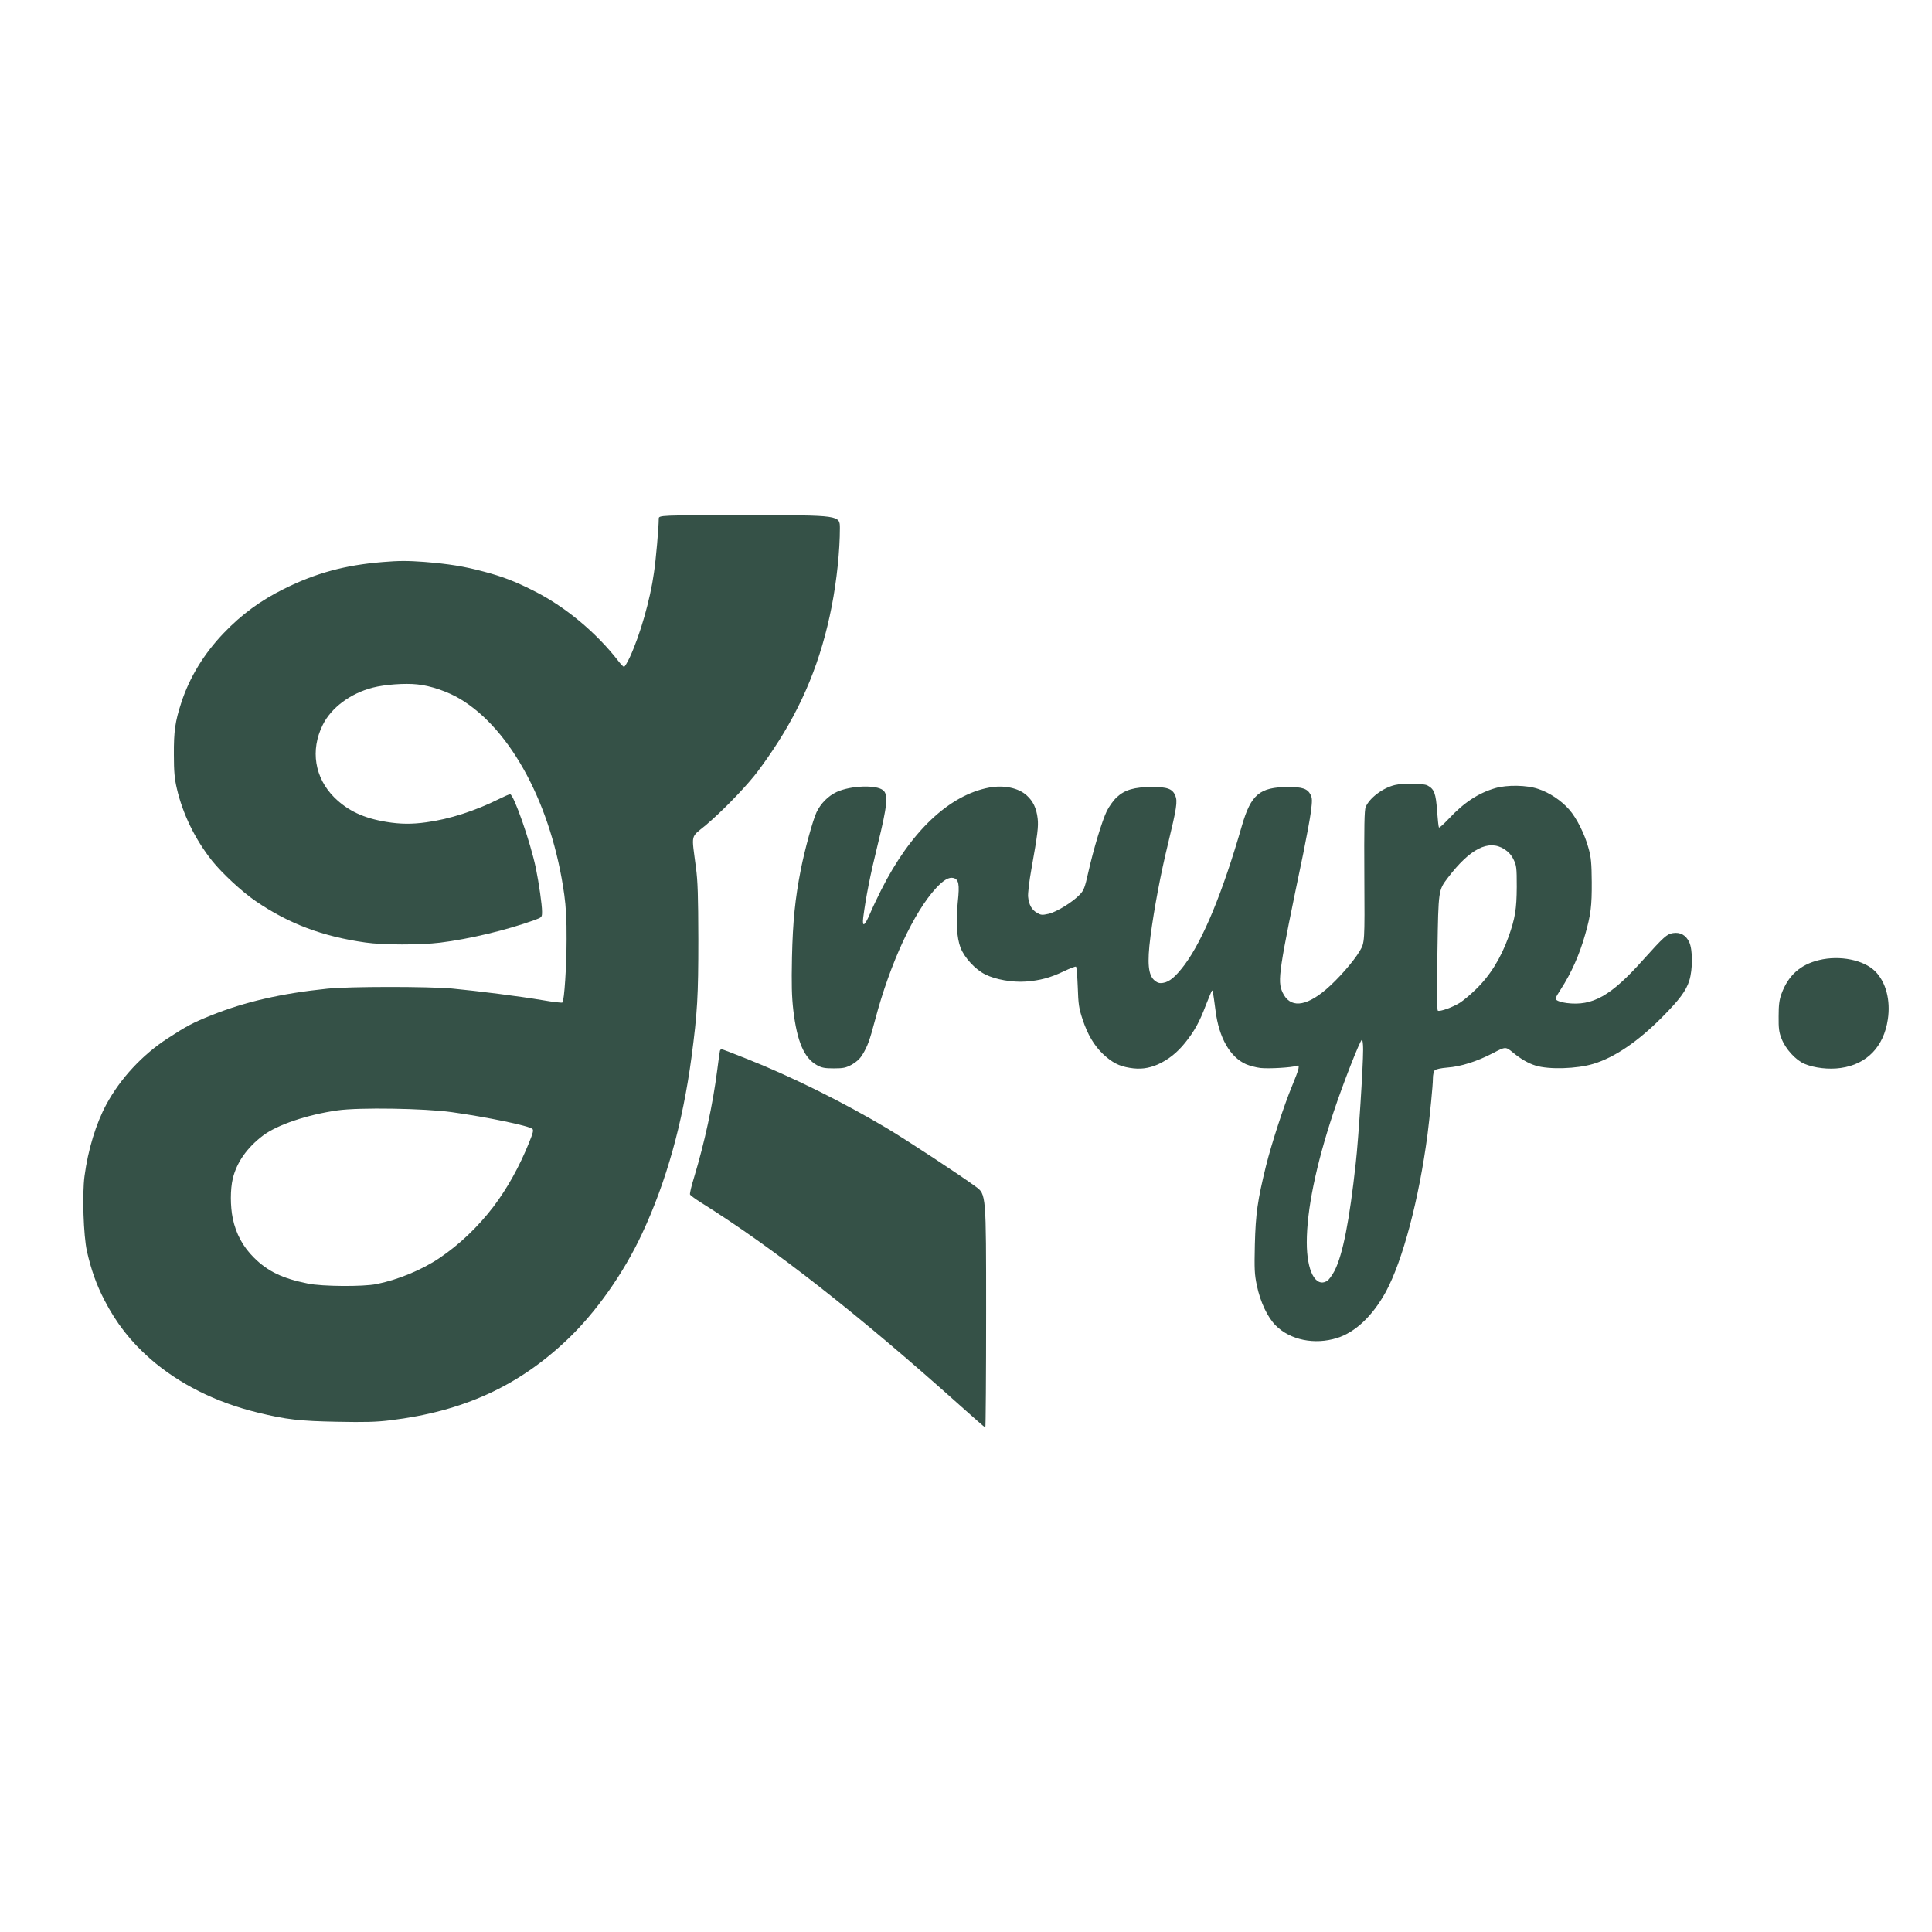
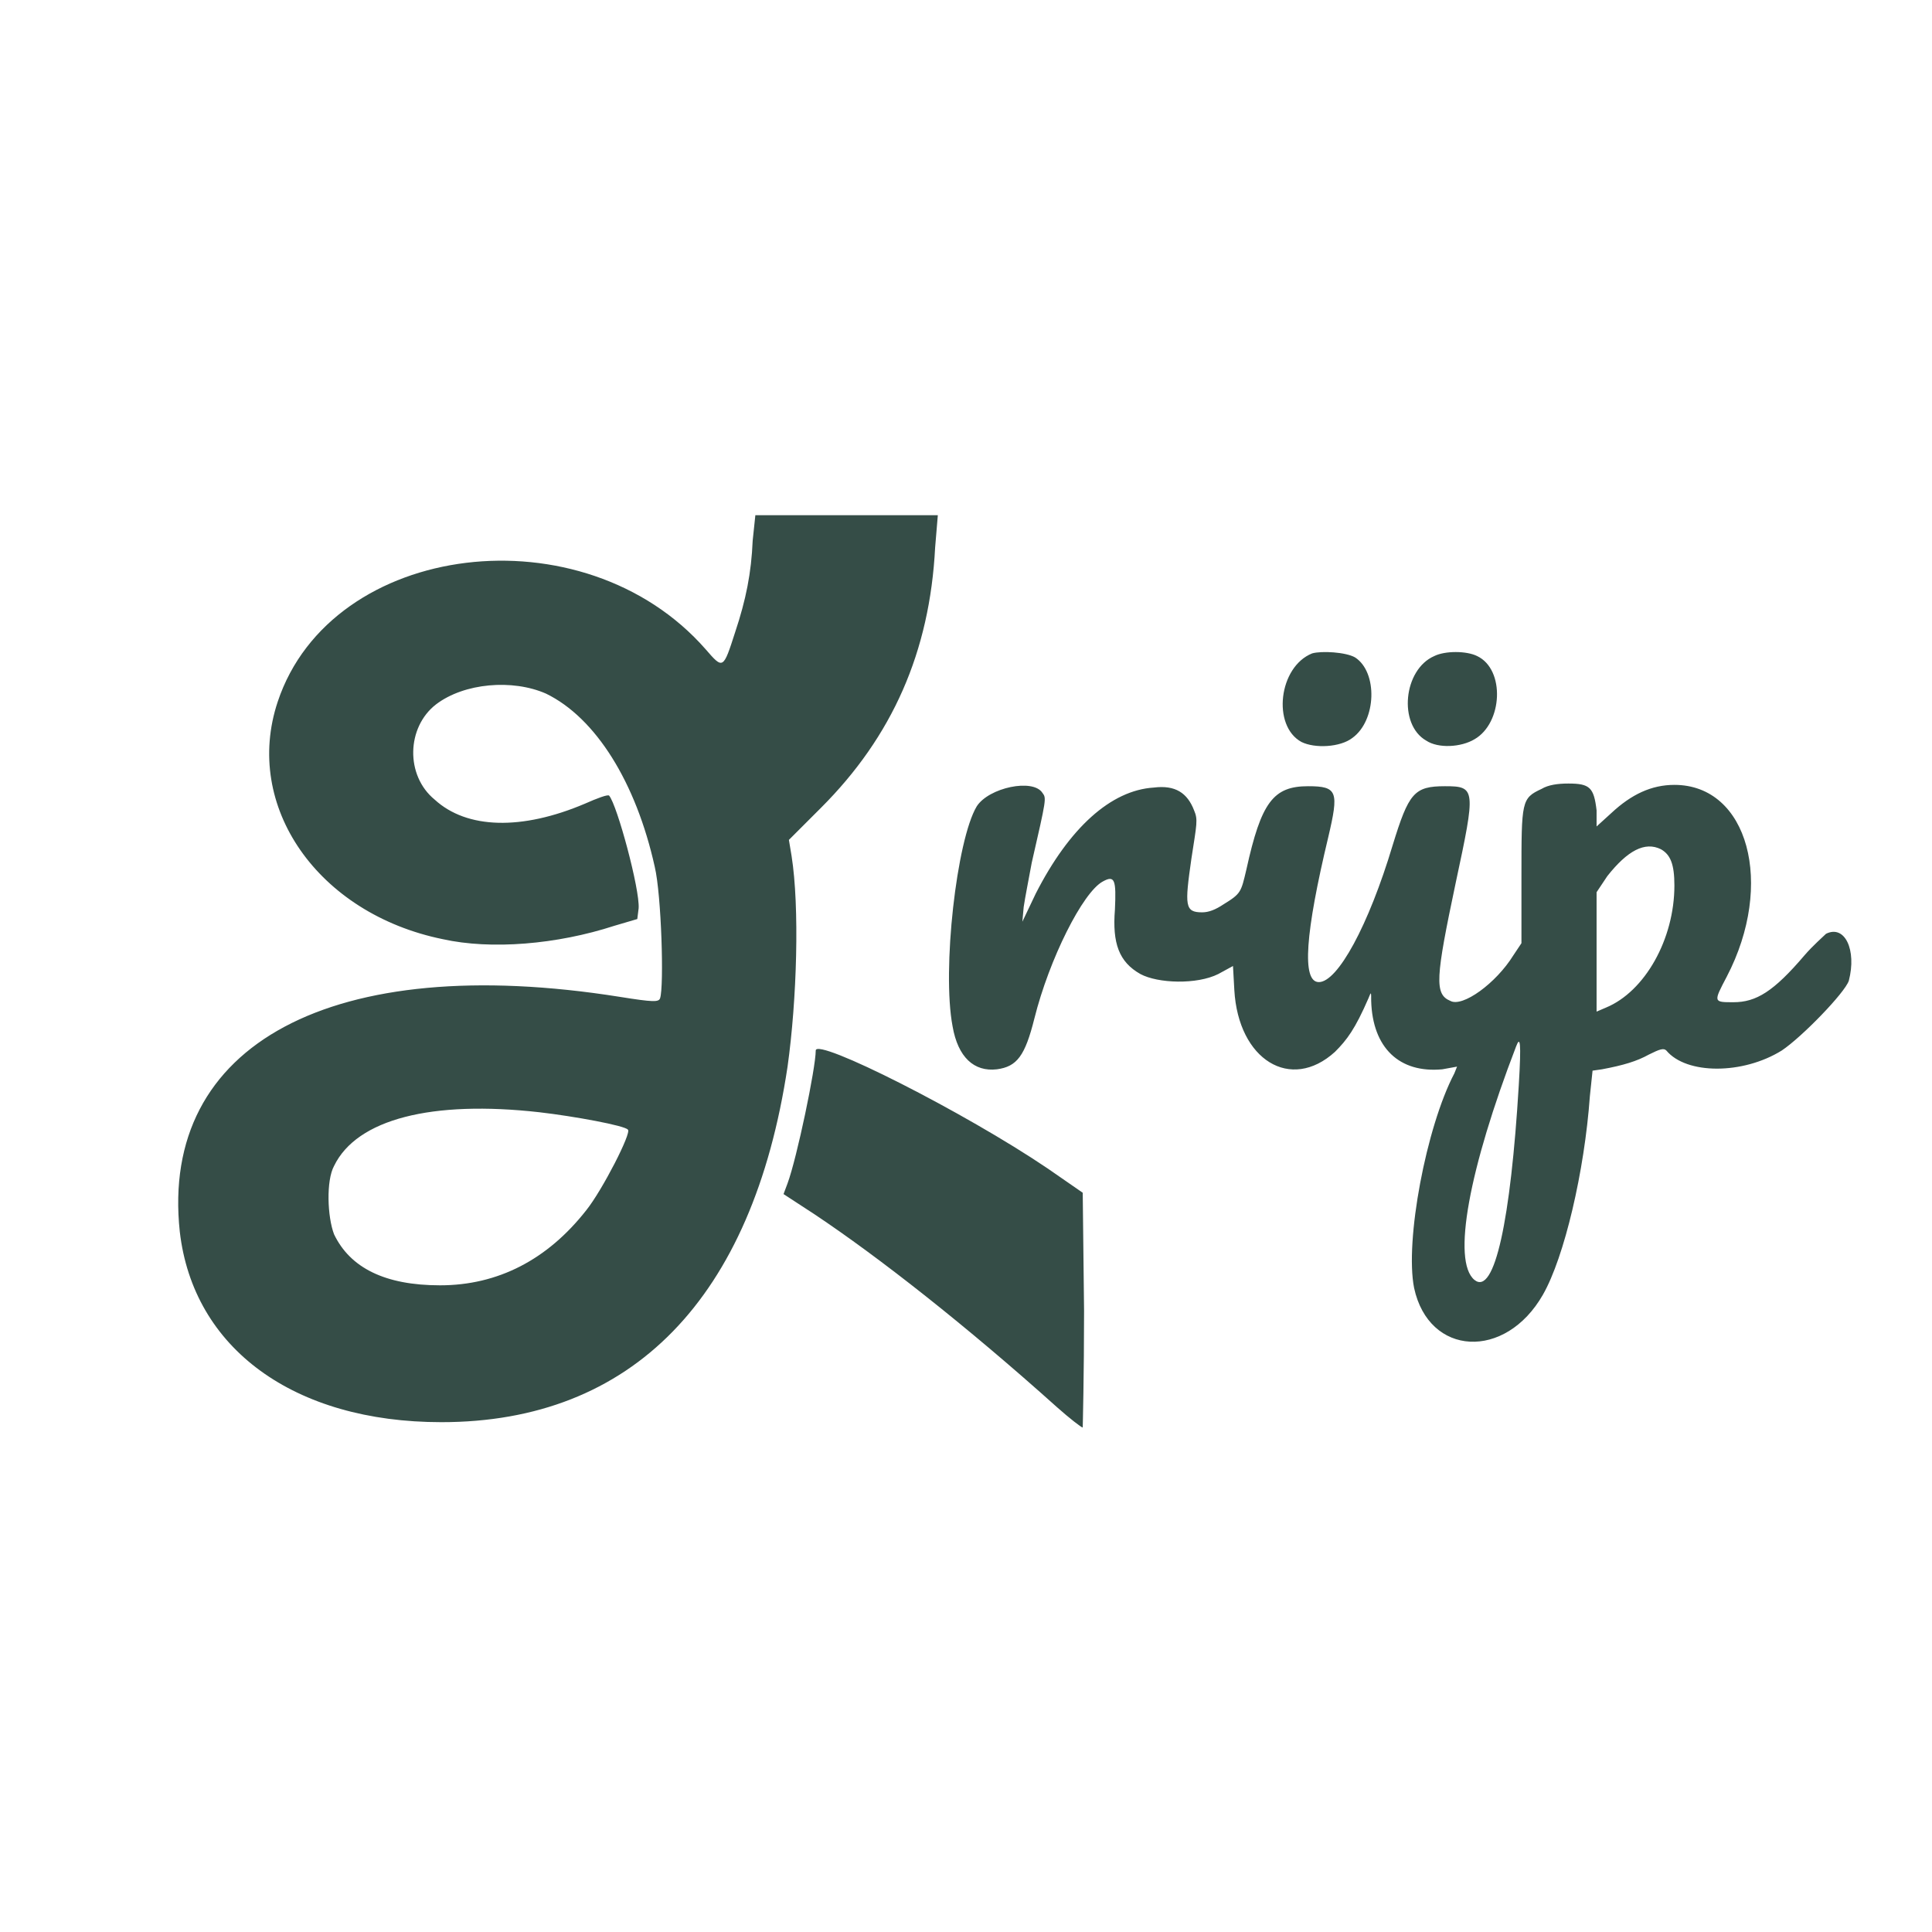
- <svg xmlns="http://www.w3.org/2000/svg" viewBox="0 0 1440 1440" preserveAspectRatio="xMidYMid meet" role="img" aria-label="Grup">
-   <g transform="translate(0,1440) scale(0.1,-0.1)" fill="#355147" stroke="none">
-     <path d="M4910 10533 c0 -62 -21 -305 -36 -403 -28 -201 -103 -462 -179 -627 -19 -40 -38 -73 -44 -73 -5 0 -24 19 -42 43 -166 214 -399 408 -634 525 -136 69 -234 106 -367 141 -153 41 -263 58 -447 73 -122 9 -188 9 -308 -1 -282 -23 -499 -82 -738 -201 -172 -85 -315 -190 -446 -327 -149 -155 -257 -333 -318 -521 -46 -141 -56 -213 -55 -387 0 -125 5 -180 22 -252 44 -190 136 -379 262 -538 74 -93 224 -232 325 -301 247 -169 499 -264 819 -309 130 -19 410 -19 556 -1 220 27 498 94 703 168 57 21 57 21 57 64 0 50 -23 211 -46 323 -40 193 -165 551 -192 551 -7 0 -44 -16 -82 -35 -176 -88 -370 -151 -543 -174 -106 -15 -195 -14 -297 3 -171 28 -287 83 -388 182 -147 147 -180 352 -87 540 63 129 208 237 374 279 89 23 239 34 331 24 97 -9 228 -54 317 -107 384 -228 687 -798 779 -1462 12 -86 18 -189 17 -330 0 -199 -17 -458 -31 -472 -4 -4 -72 4 -152 18 -166 28 -472 67 -670 86 -180 16 -768 16 -930 -1 -342 -35 -615 -98 -864 -198 -137 -55 -183 -79 -326 -172 -188 -122 -352 -298 -457 -492 -77 -142 -137 -338 -163 -535 -18 -134 -8 -443 18 -560 31 -137 70 -248 130 -364 88 -171 196 -310 341 -437 215 -188 490 -326 804 -402 208 -51 311 -63 592 -68 204 -4 289 -2 394 11 543 66 955 254 1321 603 212 201 419 495 555 787 181 386 303 824 369 1316 44 333 51 453 51 880 -1 322 -4 432 -18 535 -33 257 -43 218 74 315 109 92 264 249 359 365 33 40 97 129 142 197 221 330 359 669 437 1068 38 195 61 417 61 583 0 97 0 97 -675 97 -675 0 -675 0 -675 -27z m-1545 -4422 c260 -36 578 -102 603 -125 10 -9 5 -30 -24 -101 -73 -181 -162 -341 -267 -480 -115 -150 -253 -282 -402 -382 -130 -88 -312 -163 -470 -194 -99 -20 -405 -18 -510 4 -189 38 -298 90 -401 192 -83 82 -135 178 -159 293 -19 91 -19 218 0 297 29 121 106 231 225 321 107 81 331 156 556 188 163 23 646 15 849 -13z" />
-     <path d="M10397 8549 c-90 -21 -190 -97 -218 -164 -10 -23 -12 -147 -10 -520 3 -490 3 -490 -34 -553 -48 -81 -165 -213 -252 -287 -155 -132 -270 -139 -324 -21 -39 87 -29 154 155 1036 24 118 50 258 57 311 10 80 10 100 -2 124 -22 46 -61 60 -169 59 -211 -1 -276 -55 -344 -290 -144 -499 -288 -847 -426 -1034 -66 -88 -113 -129 -162 -136 -24 -4 -40 0 -60 16 -50 39 -59 129 -33 331 28 210 75 462 131 691 64 265 72 315 54 358 -21 51 -60 65 -175 64 -130 0 -202 -21 -261 -76 -24 -22 -57 -68 -74 -102 -36 -74 -100 -286 -139 -460 -25 -112 -33 -132 -62 -163 -54 -57 -173 -130 -233 -144 -49 -11 -58 -10 -88 8 -38 22 -59 59 -65 118 -3 22 8 116 25 210 46 258 53 315 46 375 -9 76 -34 129 -82 172 -62 56 -170 78 -279 58 -299 -56 -586 -328 -805 -763 -28 -56 -66 -135 -83 -176 -40 -94 -60 -106 -51 -30 19 148 52 317 108 544 71 288 80 373 40 405 -51 42 -242 35 -346 -13 -64 -30 -119 -86 -150 -151 -28 -60 -88 -279 -117 -426 -43 -219 -60 -389 -66 -655 -4 -203 -2 -290 10 -396 28 -232 80 -355 176 -408 36 -20 58 -24 126 -24 71 0 89 4 134 28 35 20 60 43 79 74 39 64 54 106 95 261 111 420 289 804 456 983 54 58 94 81 127 73 40 -10 47 -47 33 -177 -15 -150 -8 -267 20 -342 29 -75 110 -163 185 -200 76 -38 200 -60 301 -53 106 8 182 28 283 76 46 22 87 38 92 35 4 -2 10 -71 13 -152 4 -129 9 -159 35 -238 38 -116 87 -198 154 -262 68 -63 118 -89 198 -102 77 -13 139 -5 209 25 78 35 145 88 205 163 69 86 107 155 154 280 22 55 42 104 45 107 6 6 8 -6 27 -149 25 -201 108 -346 227 -399 26 -11 74 -24 107 -28 62 -7 236 3 270 16 16 6 18 3 14 -22 -3 -16 -25 -74 -48 -129 -60 -144 -152 -427 -194 -595 -63 -257 -77 -356 -83 -585 -4 -185 -3 -221 15 -307 26 -123 79 -236 141 -298 108 -108 289 -145 456 -93 137 43 265 164 364 344 126 233 247 688 311 1174 18 144 40 366 40 415 0 29 6 54 14 63 9 8 45 16 93 20 100 7 223 46 341 108 94 49 94 49 150 3 57 -47 114 -80 167 -96 98 -31 308 -25 432 13 158 48 331 166 510 346 131 132 180 198 204 274 26 84 26 228 0 286 -25 53 -67 77 -123 68 -45 -8 -66 -27 -222 -200 -240 -269 -376 -345 -569 -321 -30 4 -62 13 -72 20 -16 11 -13 18 28 82 79 122 140 260 182 409 42 147 50 213 49 390 -1 140 -5 184 -23 249 -28 107 -90 230 -146 293 -58 66 -147 126 -231 153 -85 29 -231 31 -318 6 -127 -37 -234 -107 -348 -229 -37 -39 -70 -69 -73 -65 -3 3 -9 59 -14 125 -9 130 -21 162 -72 189 -31 16 -179 18 -242 3z m815 -478 c31 -20 53 -44 69 -77 22 -45 24 -60 24 -204 -1 -166 -12 -234 -61 -372 -58 -161 -139 -291 -246 -394 -40 -39 -93 -83 -117 -98 -52 -33 -149 -68 -164 -59 -7 4 -8 150 -3 452 7 446 7 446 77 538 166 218 304 288 421 214z m-1052 -1493 c0 -128 -35 -675 -55 -848 -47 -429 -96 -678 -157 -800 -19 -36 -44 -71 -59 -79 -85 -47 -149 77 -149 289 0 241 68 575 199 969 70 211 199 541 212 541 5 0 9 -33 9 -72z" />
-     <path d="M13558 7244 c-141 -34 -230 -115 -280 -252 -16 -44 -21 -82 -21 -167 -1 -91 3 -120 22 -167 29 -76 105 -159 170 -187 73 -31 182 -44 271 -31 194 27 321 158 351 363 21 141 -14 276 -93 356 -84 86 -265 123 -420 85z" />
-     <path d="M5366 6568 c-2 -7 -11 -71 -20 -143 -34 -263 -94 -539 -172 -798 -20 -64 -34 -123 -31 -130 2 -6 40 -34 83 -61 540 -338 1171 -832 1931 -1513 100 -90 184 -163 187 -163 3 0 6 391 6 869 0 870 0 870 -77 926 -125 92 -496 335 -658 433 -325 194 -713 387 -1051 521 -97 39 -181 71 -186 71 -5 0 -10 -6 -12 -12z" />
+ <svg xmlns="http://www.w3.org/2000/svg" viewBox="0 0 720 720" preserveAspectRatio="xMidYMid meet" role="img" aria-label="Grup">
+   <g transform="translate(0,720) scale(0.5,-0.5)" fill="#354D47" stroke="none">
+     <path d="M561 1037 c-1 -24 -5 -44 -13 -68 -9 -28 -9 -28 -22 -13 -91 104 -279 81 -319 -39 -26 -78 30 -158 123 -177 36 -8 85 -4 128 10 l17 5 1 8 c1 14 -16 77 -22 84 -1 1 -9 -2 -18 -6 -47 -20 -88 -19 -112 3 -22 18 -21 54 1 71 21 16 57 19 82 8 37 -18 67 -66 81 -129 5 -21 7 -89 4 -98 -1 -3 -5 -3 -30 1 -214 34 -343 -35 -328 -175 10 -87 85 -142 195 -142 142 0 232 92 258 265 7 50 9 119 3 157 l-2 12 24 24 c53 53 81 116 85 194 l2 24 -68 0 -68 0 -2 -19z m-159 -426 c26 -3 64 -10 66 -13 3 -2 -19 -45 -31 -60 -29 -37 -66 -56 -109 -56 -41 0 -67 13 -79 38 -5 13 -6 40 0 51 17 35 73 49 153 40z M978 953 c-25 -10 -30 -54 -8 -66 10 -5 29 -4 38 3 18 13 19 49 2 60 -7 4 -25 5 -32 3z M1069 951 c-23 -10 -27 -51 -6 -63 9 -6 26 -5 36 1 21 12 23 52 2 62 -8 4 -24 4 -32 0z M1149 852 c-15 -7 -15 -9 -15 -65 l0 -50 -6 -9 c-13 -21 -38 -39 -47 -34 -12 5 -11 17 4 88 15 70 15 72 -8 72 -23 0 -27 -5 -39 -44 -18 -60 -41 -102 -55 -102 -13 0 -10 37 7 108 8 34 7 38 -15 38 -26 0 -35 -12 -46 -62 -4 -17 -4 -18 -17 -26 -6 -4 -11 -6 -16 -6 -13 0 -13 5 -8 40 4 26 5 29 2 36 -5 13 -14 19 -30 17 -32 -2 -63 -30 -88 -79 l-10 -21 1 11 c1 7 4 22 6 33 11 48 11 48 8 52 -7 11 -40 4 -49 -10 -15 -25 -26 -122 -18 -164 4 -23 16 -34 33 -32 15 2 21 10 28 38 11 44 36 94 51 102 9 5 10 1 9 -21 -2 -25 3 -39 19 -48 13 -7 42 -8 58 0 l11 6 1 -18 c3 -52 42 -76 75 -46 9 9 15 17 25 40 2 5 2 5 2 -2 1 -35 21 -54 53 -51 l11 2 -2 -5 c-21 -40 -37 -125 -30 -160 11 -51 68 -54 96 -5 16 28 31 92 35 148 l2 19 7 1 c16 3 26 6 35 11 8 4 11 5 13 3 15 -18 57 -18 86 0 15 10 47 43 50 52 6 23 -3 42 -17 35 -2 -2 -10 -9 -16 -16 -23 -27 -36 -35 -53 -35 -15 0 -15 0 -5 19 36 69 16 143 -39 143 -17 0 -32 -7 -47 -21 l-11 -10 0 12 c-2 17 -5 20 -21 20 -8 0 -15 -1 -20 -4z m89 -45 c7 -4 10 -11 10 -27 0 -40 -22 -79 -51 -91 l-7 -3 0 45 0 44 8 12 c15 19 28 26 40 20z m-106 -176 c-6 -100 -18 -157 -33 -145 -17 14 -4 83 31 174 3 8 4 4 2 -29z M608 657 c0 -13 -14 -80 -21 -99 l-3 -8 23 -15 c48 -32 113 -83 181 -144 9 -8 18 -15 19 -15 0 0 1 39 1 87 l-1 88 -26 18 c-62 42 -173 98 -173 88z" />
  </g>
</svg>
